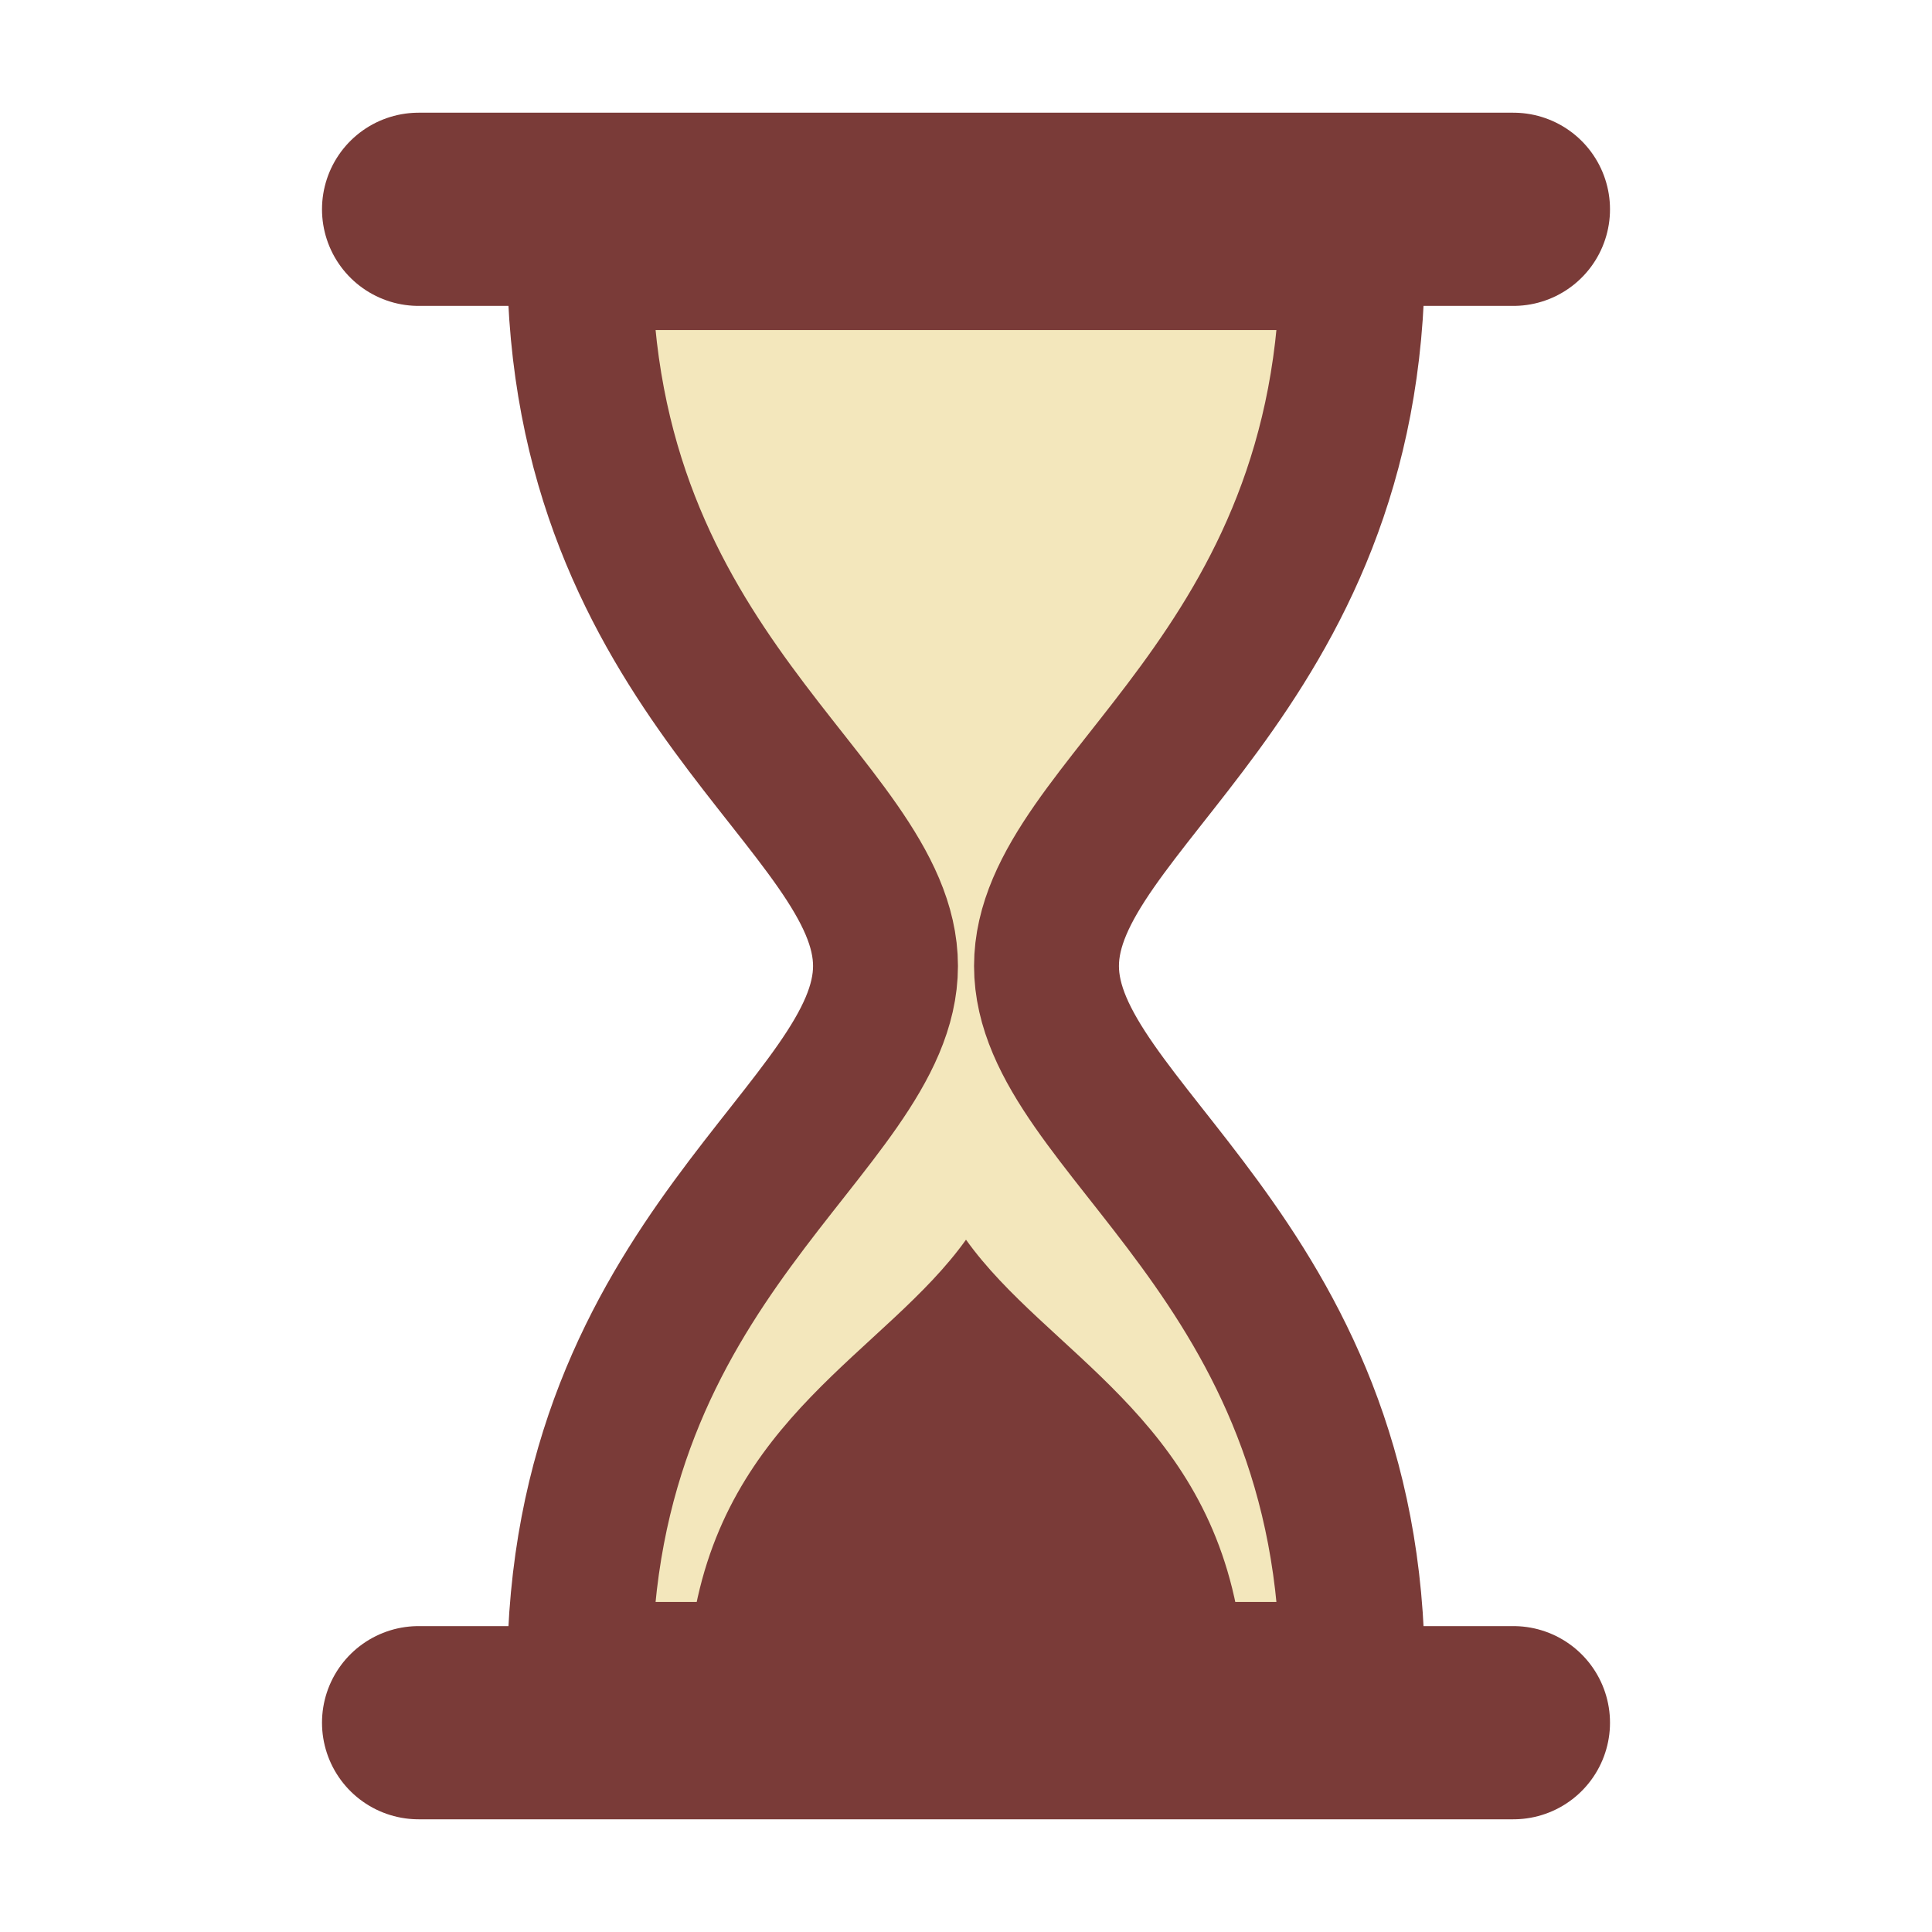
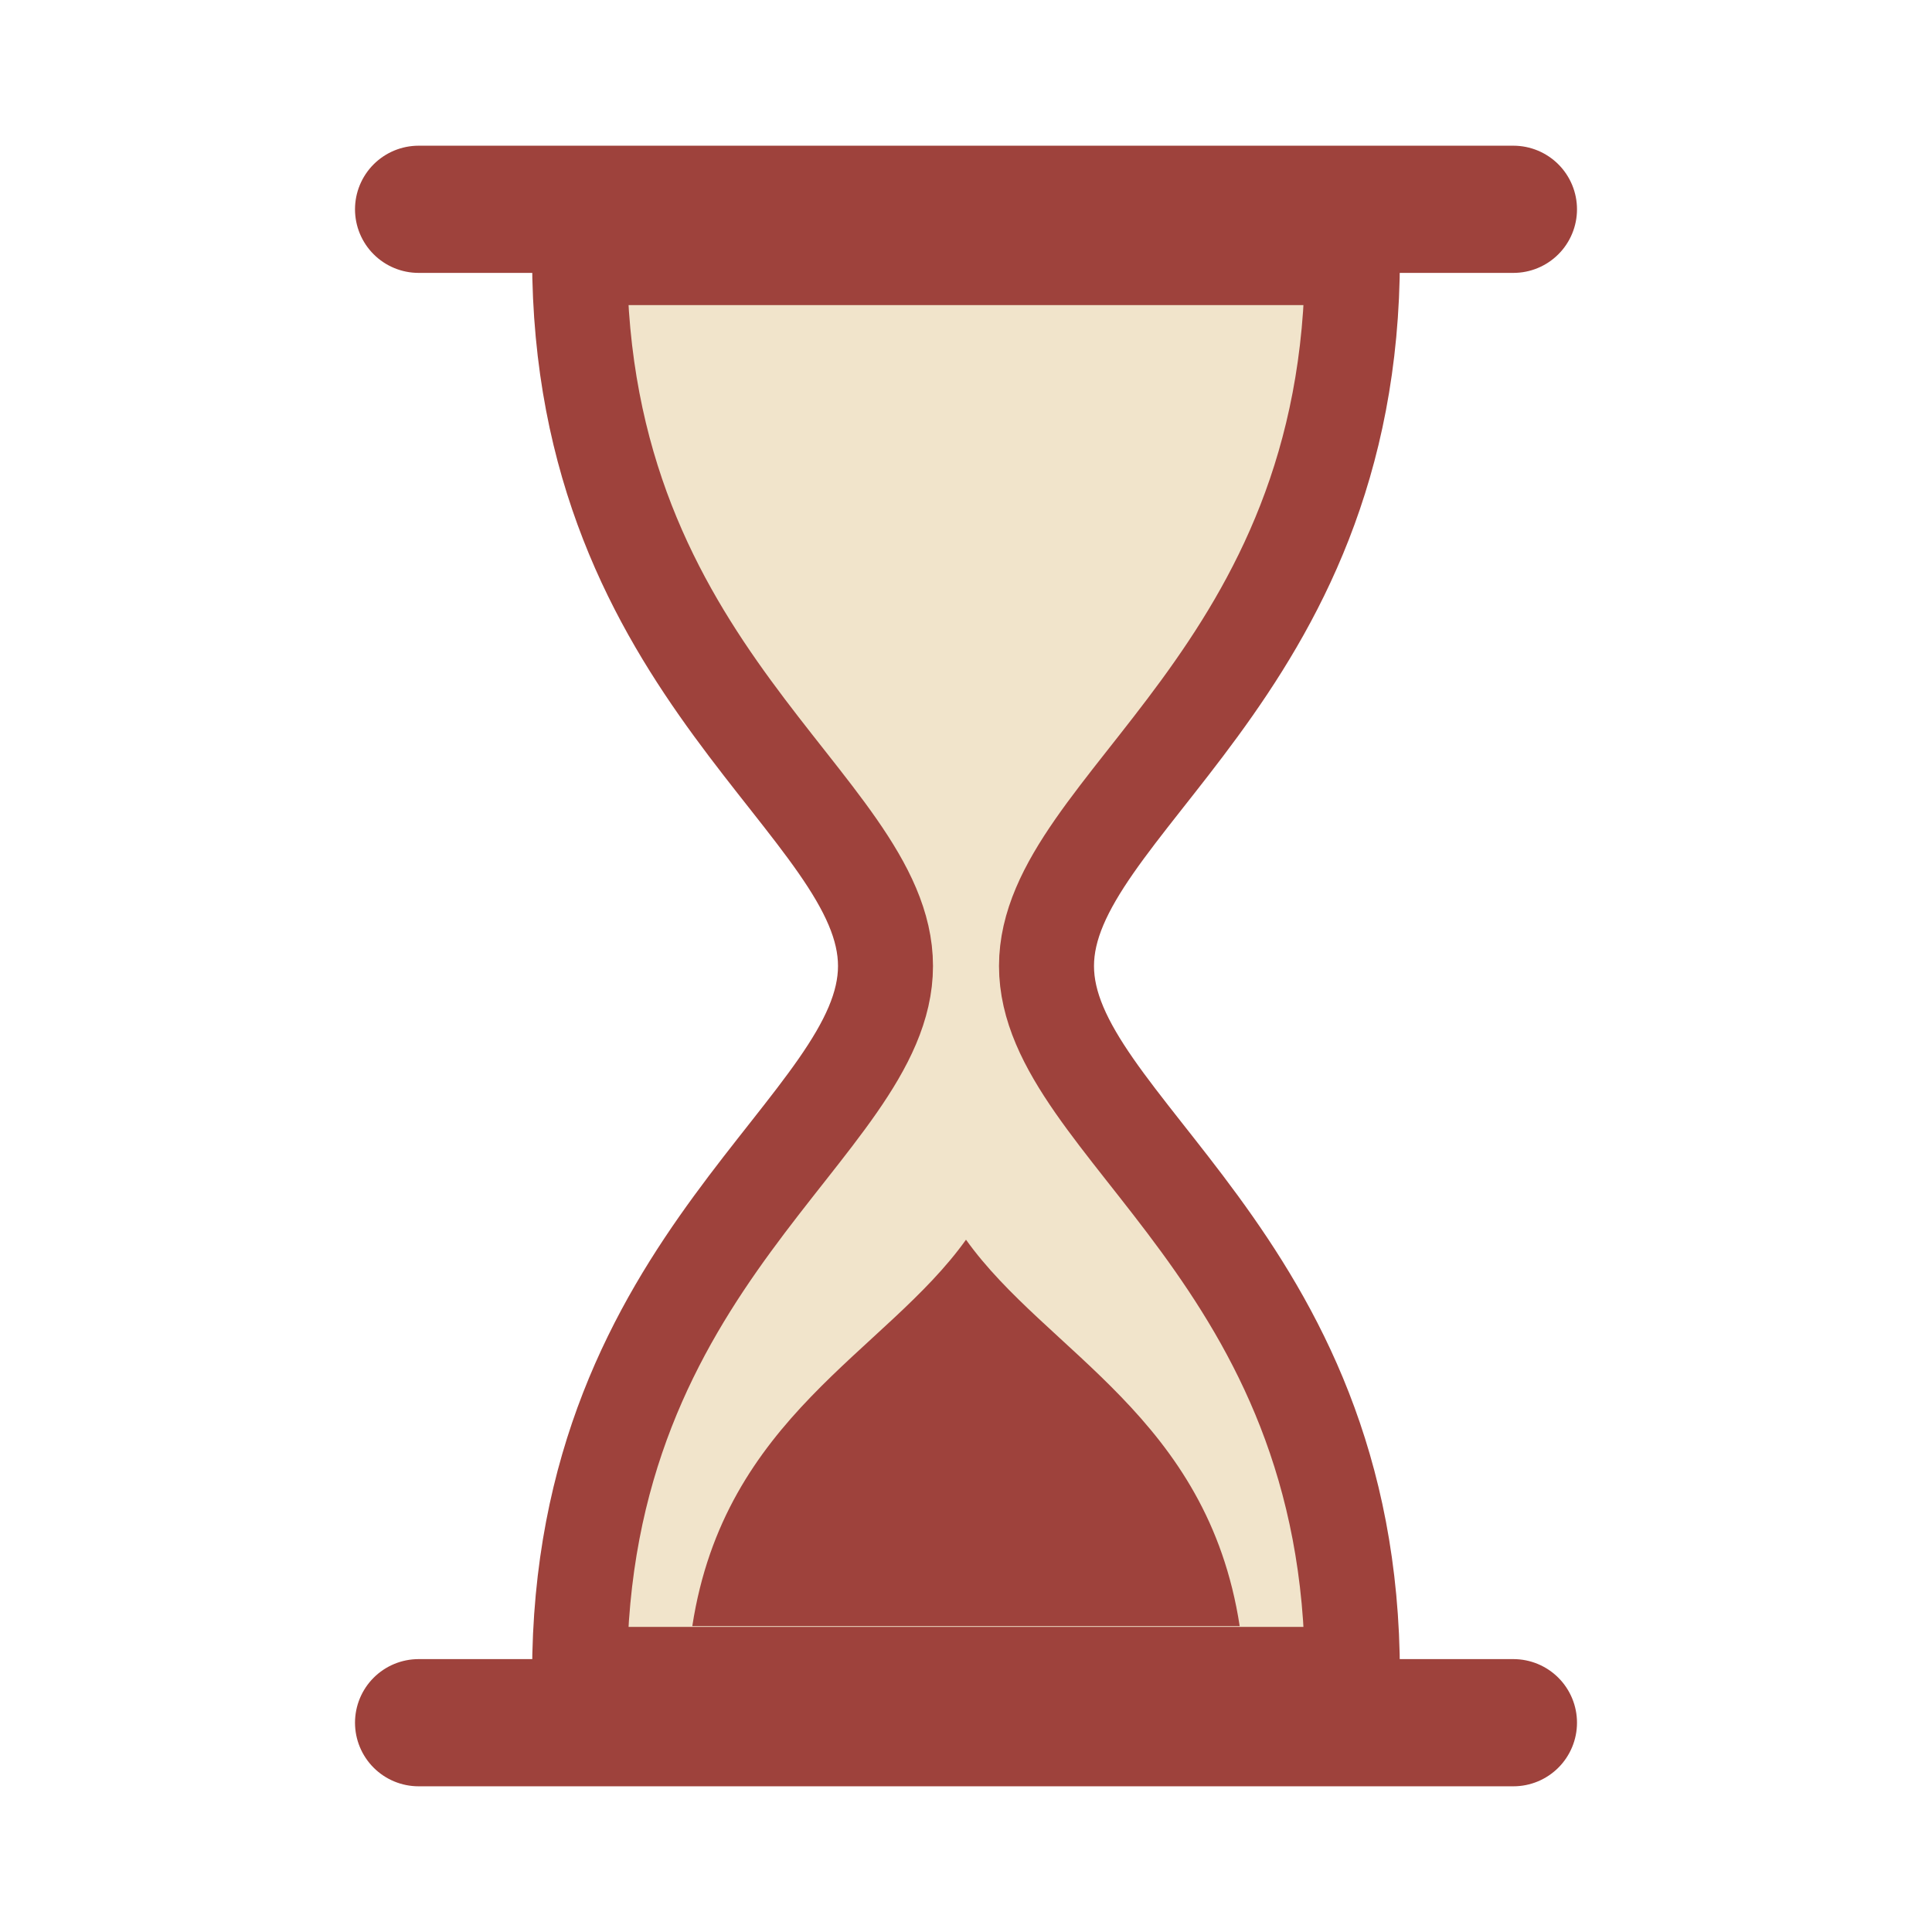
<svg xmlns="http://www.w3.org/2000/svg" viewBox="0 0 120 120">
-   <g stroke="#7A3B38" stroke-width="9" stroke-linejoin="round" stroke-linecap="round">
-     <path d="M36 16 C36 42 55 50 55 60 C55 70 36 78 36 104 H84 C84 78 65 70 65 60 C65 50 84 42 84 16 Z" fill="#F3E7BC" />
-     <path d="M43 101 C45 88 55 84 60 77 C65 84 75 88 77 101 Z" fill="#7A3B38" stroke="none" />
-     <path d="M26 13 H94 M26 107 H94" stroke-width="12" fill="none" />
+   <g stroke="#9E423C" stroke-width="5.9" stroke-linejoin="round" stroke-linecap="round">
+     <path d="M36 16 C36 42 55 50 55 60 C55 70 36 78 36 104 H84 C84 78 65 70 65 60 C65 50 84 42 84 16 Z" fill="#F1E4CB" />
+     <path d="M43 101 C45 88 55 84 60 77 C65 84 75 88 77 101 Z" fill="#9E423C" stroke="none" />
+     <path d="M26 13 H94 M26 107 H94" stroke-width="7.9" fill="none" />
  </g>
</svg>
